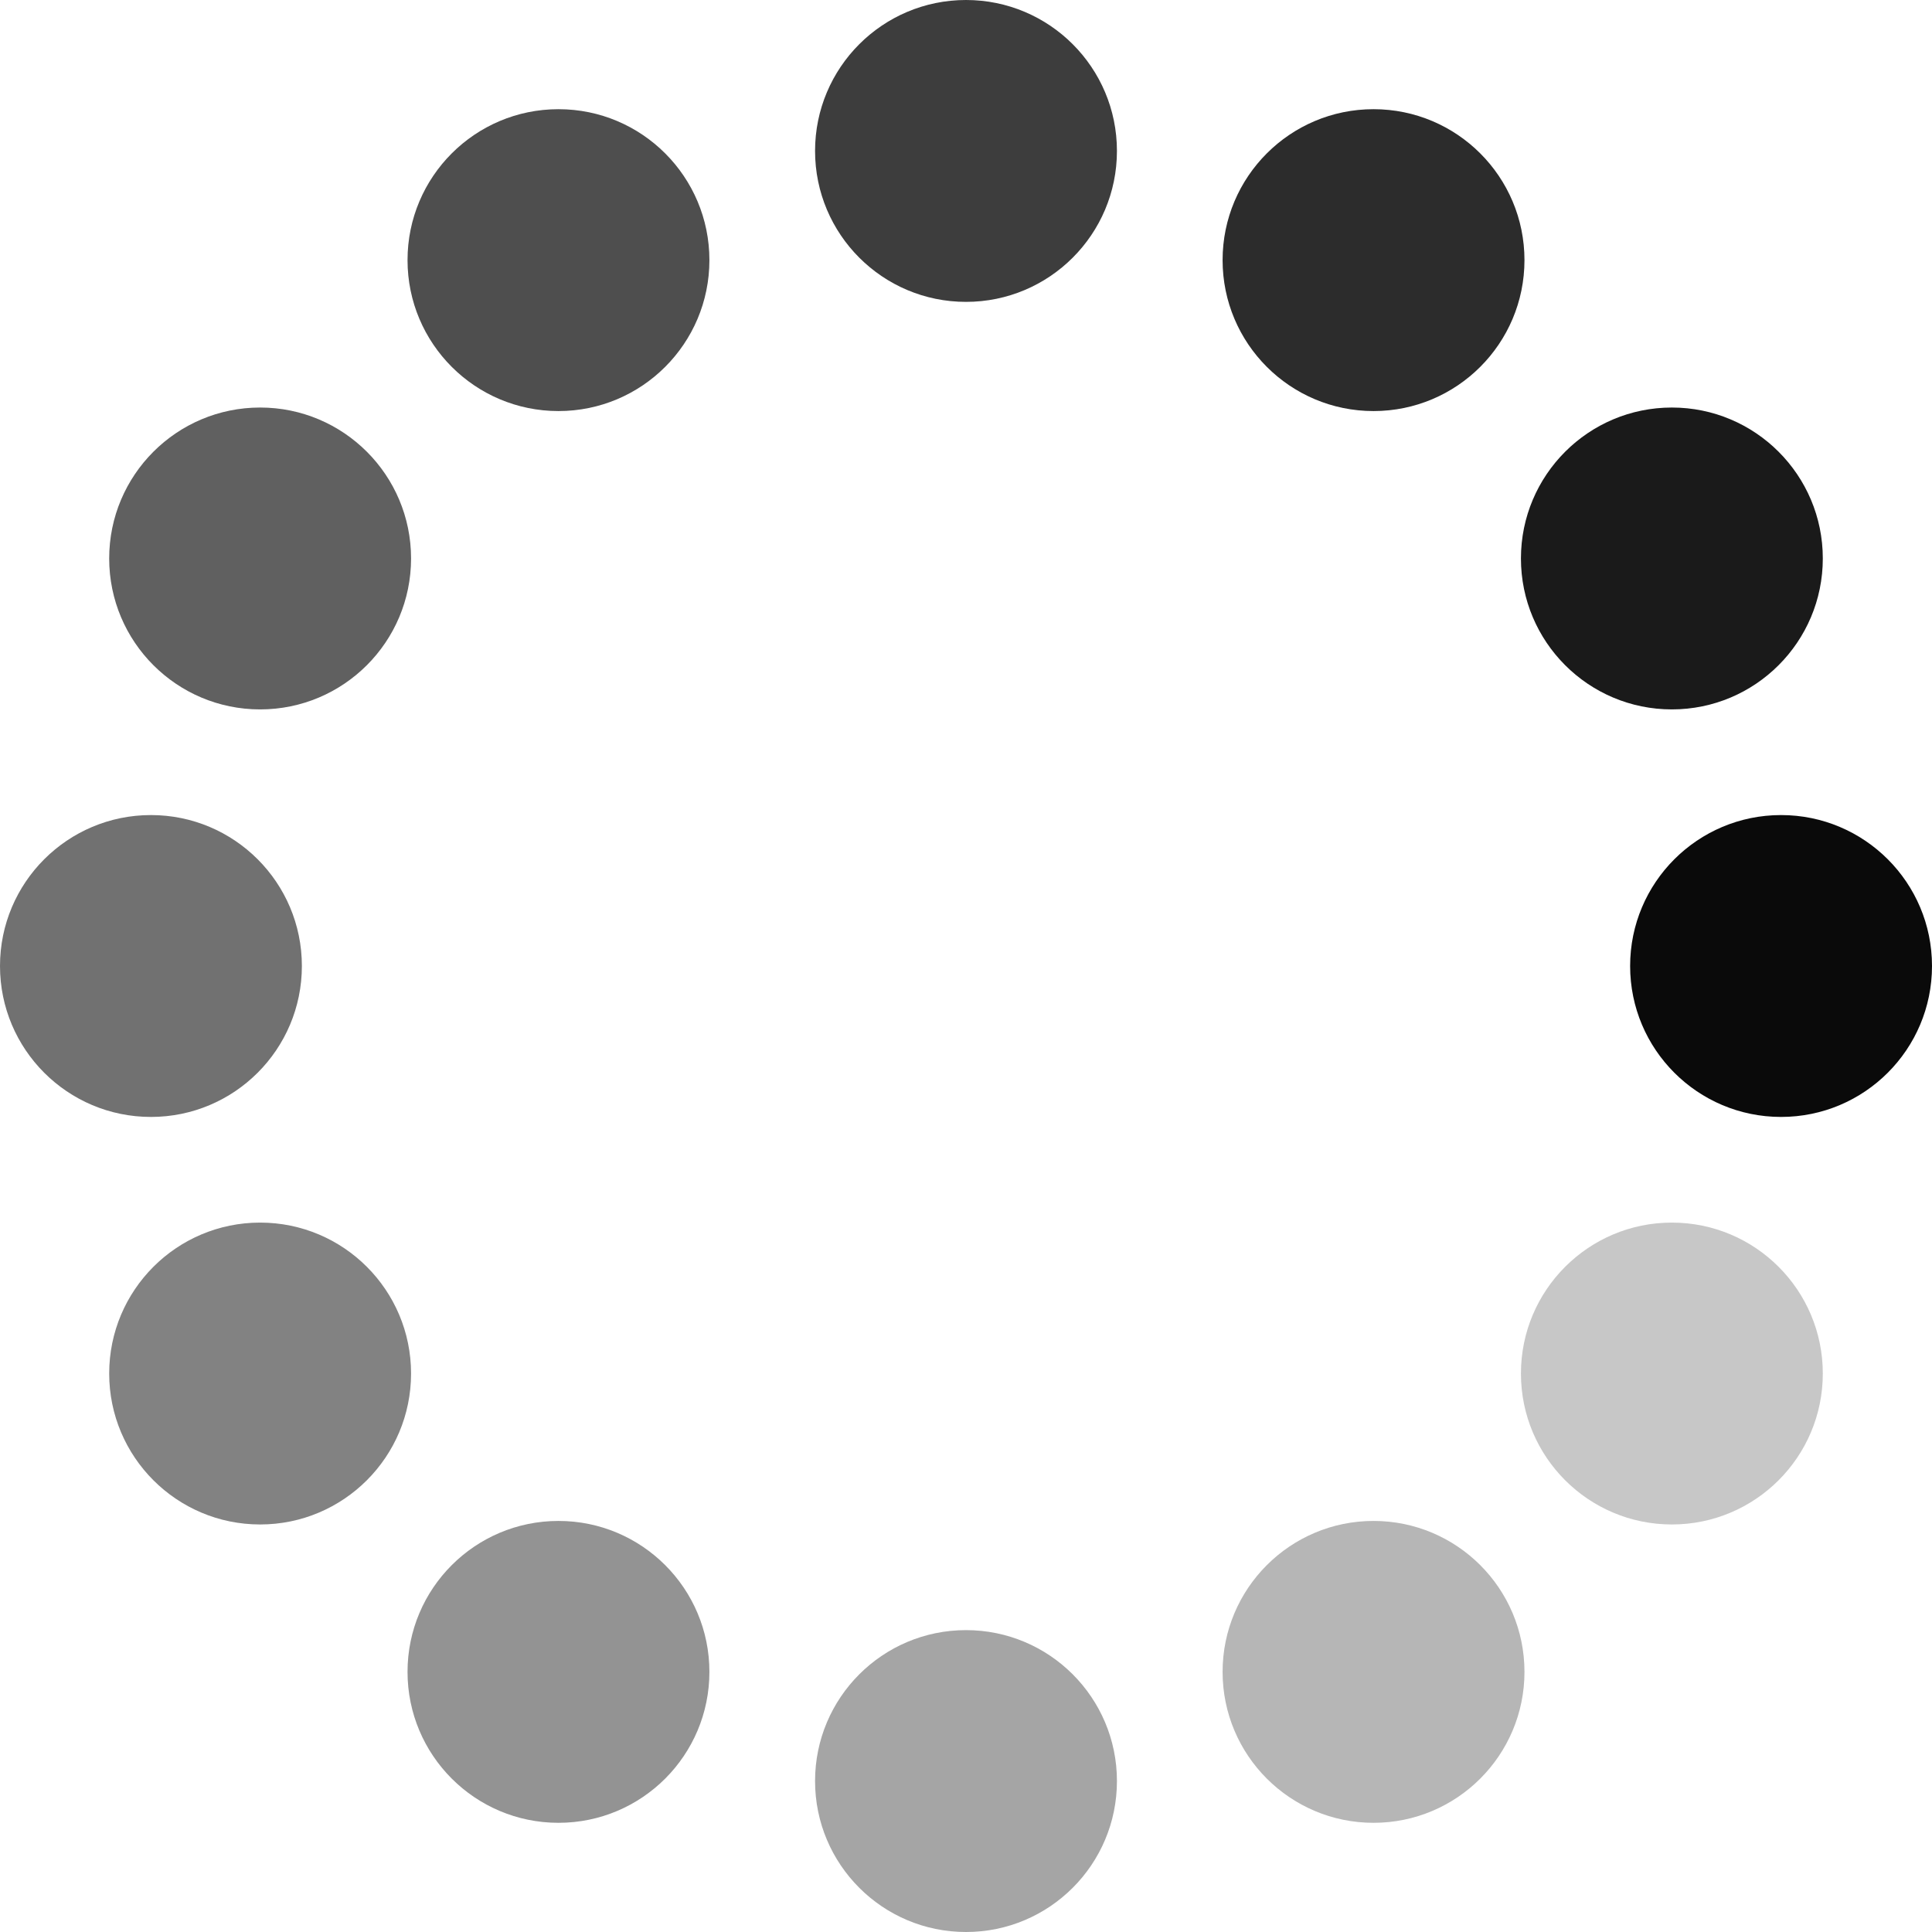
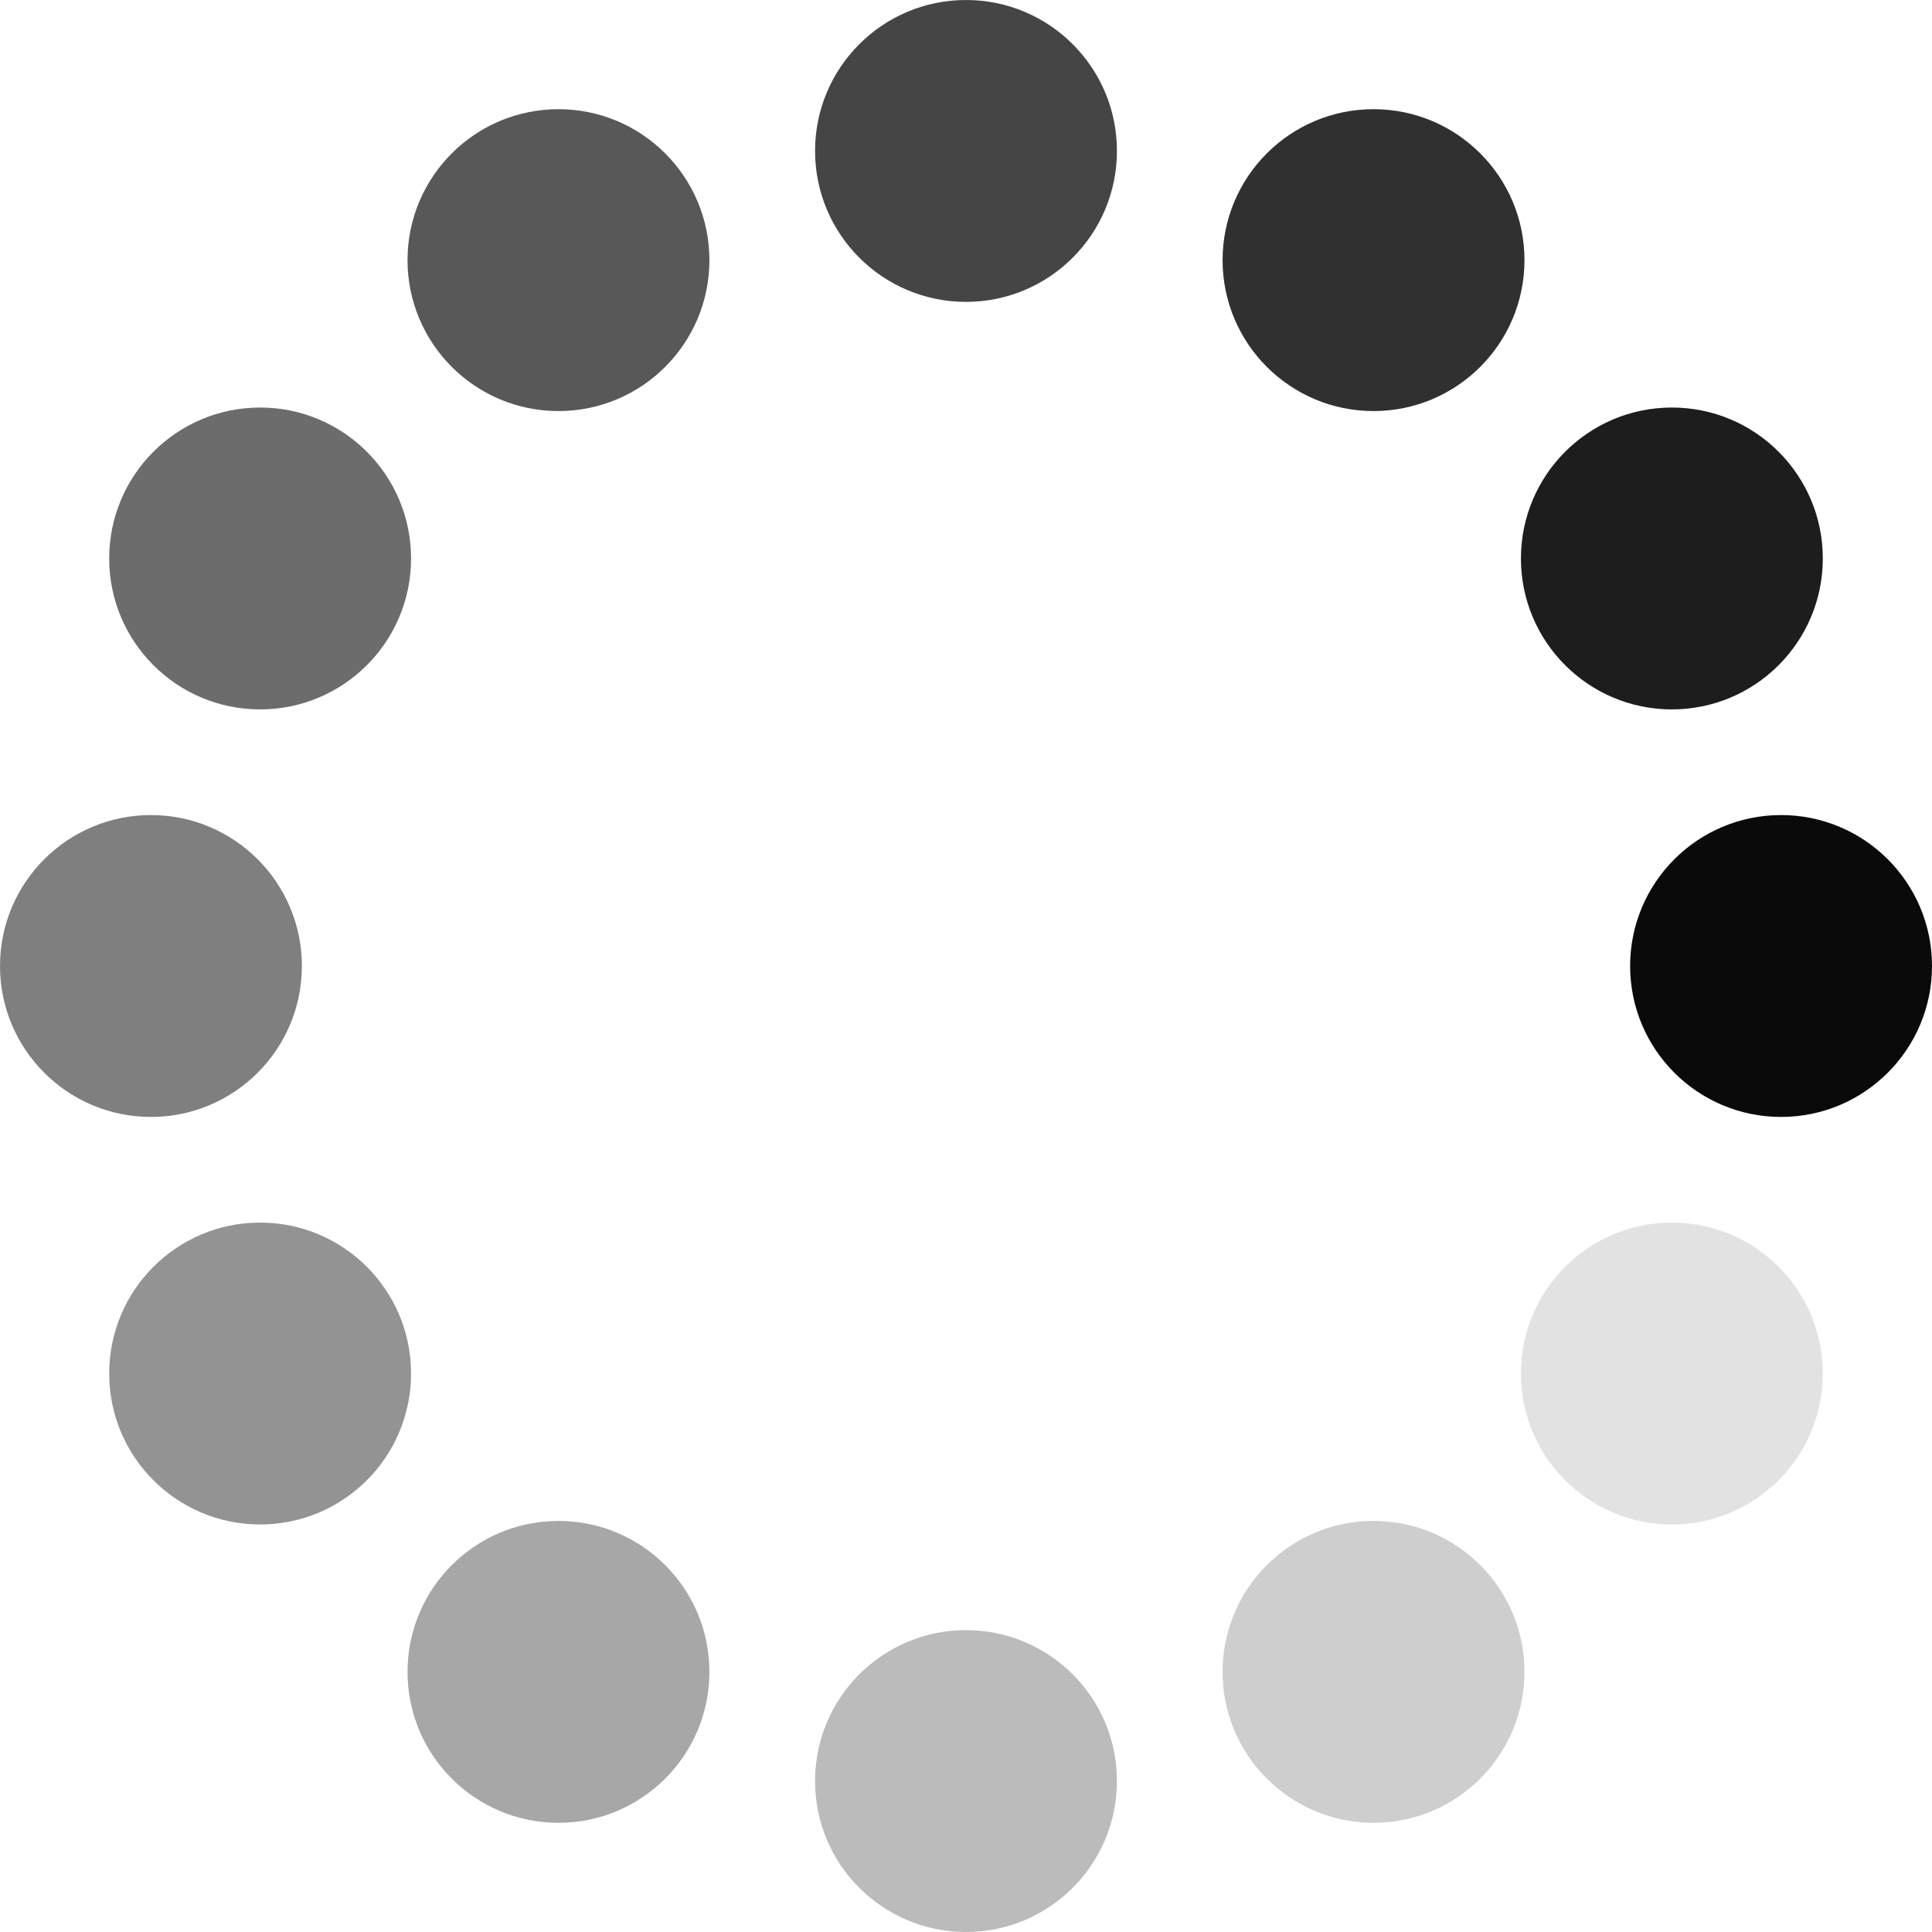
<svg xmlns="http://www.w3.org/2000/svg" width="64" height="64" viewBox="28 -62 64 64" version="1.1" style="fill:none;stroke-linecap:round;stroke-linejoin:round" id="svg15">
  <defs id="defs15" />
  <g transform="scale(1,-1)" id="g15" style="fill:#0a0a0a;fill-opacity:1;stroke:#e30000;stroke-opacity:1">
    <circle cx="-30" cy="87" r="5" style="fill:#0a0a0a;fill-opacity:1;stroke:none;stroke-width:0.25;stroke-opacity:1" id="circle1" transform="rotate(-90)" />
-     <circle cx="-43.5" cy="83.383" r="5" style="opacity:0.93;fill:#0a0a0a;fill-opacity:1;stroke:none;stroke-width:0.25;stroke-opacity:1" id="circle2" transform="rotate(-90)" />
-     <circle cx="-53.383" cy="73.5" r="5" style="opacity:0.86;fill:#0a0a0a;fill-opacity:1;stroke:none;stroke-width:0.25;stroke-opacity:1" id="circle3" transform="rotate(-90)" />
-     <circle cx="-57" cy="60" r="5" style="opacity:0.79;fill:#0a0a0a;fill-opacity:1;stroke:none;stroke-width:0.25;stroke-opacity:1" id="circle4" transform="rotate(-90)" />
-     <circle cx="-53.383" cy="46.5" r="5" style="opacity:0.72;fill:#0a0a0a;fill-opacity:1;stroke:none;stroke-width:0.25;stroke-opacity:1" id="circle5" transform="rotate(-90)" />
-     <circle cx="-43.5" cy="36.617" r="5" style="opacity:0.65;fill:#0a0a0a;fill-opacity:1;stroke:none;stroke-width:0.25;stroke-opacity:1" id="circle6" transform="rotate(-90)" />
-     <circle cx="-30" cy="33" r="5" style="opacity:0.58;fill:#0a0a0a;fill-opacity:1;stroke:none;stroke-width:0.25;stroke-opacity:1" id="circle7" transform="rotate(-90)" />
-     <circle cx="-16.5" cy="36.617" r="5" style="opacity:0.51;fill:#0a0a0a;fill-opacity:1;stroke:none;stroke-width:0.25;stroke-opacity:1" id="circle8" transform="rotate(-90)" />
-     <circle cx="-6.617" cy="46.5" r="5" style="opacity:0.44;fill:#0a0a0a;fill-opacity:1;stroke:none;stroke-width:0.25;stroke-opacity:1" id="circle9" transform="rotate(-90)" />
-     <circle cx="-3" cy="60" r="5" style="opacity:0.37;fill:#0a0a0a;fill-opacity:1;stroke:none;stroke-width:0.25;stroke-opacity:1" id="circle10" transform="rotate(-90)" />
-     <circle cx="-6.617" cy="73.5" r="5" style="opacity:0.3;fill:#0a0a0a;fill-opacity:1;stroke:none;stroke-width:0.25;stroke-opacity:1" id="circle11" transform="rotate(-90)" />
-     <circle cx="-16.5" cy="83.383" r="5" style="opacity:0.23;fill:#0a0a0a;fill-opacity:1;stroke:none;stroke-width:0.25;stroke-opacity:1" id="circle12" transform="rotate(-90)" />
+     <circle cx="-43.5" cy="83.383" r="5" style="opacity:0.92;fill:#0a0a0a;fill-opacity:1;stroke:none;stroke-width:0.25;stroke-opacity:1" id="circle2" transform="rotate(-90)" />
+     <circle cx="-53.383" cy="73.5" r="5" style="opacity:0.84;fill:#0a0a0a;fill-opacity:1;stroke:none;stroke-width:0.25;stroke-opacity:1" id="circle3" transform="rotate(-90)" />
+     <circle cx="-57" cy="60" r="5" style="opacity:0.76;fill:#0a0a0a;fill-opacity:1;stroke:none;stroke-width:0.25;stroke-opacity:1" id="circle4" transform="rotate(-90)" />
+     <circle cx="-53.383" cy="46.5" r="5" style="opacity:0.68;fill:#0a0a0a;fill-opacity:1;stroke:none;stroke-width:0.25;stroke-opacity:1" id="circle5" transform="rotate(-90)" />
+     <circle cx="-43.5" cy="36.617" r="5" style="opacity:0.6;fill:#0a0a0a;fill-opacity:1;stroke:none;stroke-width:0.25;stroke-opacity:1" id="circle6" transform="rotate(-90)" />
+     <circle cx="-30" cy="33" r="5" style="opacity:0.52;fill:#0a0a0a;fill-opacity:1;stroke:none;stroke-width:0.25;stroke-opacity:1" id="circle7" transform="rotate(-90)" />
+     <circle cx="-16.5" cy="36.617" r="5" style="opacity:0.44;fill:#0a0a0a;fill-opacity:1;stroke:none;stroke-width:0.25;stroke-opacity:1" id="circle8" transform="rotate(-90)" />
+     <circle cx="-6.617" cy="46.5" r="5" style="opacity:0.36;fill:#0a0a0a;fill-opacity:1;stroke:none;stroke-width:0.25;stroke-opacity:1" id="circle9" transform="rotate(-90)" />
+     <circle cx="-3" cy="60" r="5" style="opacity:0.28;fill:#0a0a0a;fill-opacity:1;stroke:none;stroke-width:0.25;stroke-opacity:1" id="circle10" transform="rotate(-90)" />
+     <circle cx="-6.617" cy="73.5" r="5" style="opacity:0.2;fill:#0a0a0a;fill-opacity:1;stroke:none;stroke-width:0.25;stroke-opacity:1" id="circle11" transform="rotate(-90)" />
+     <circle cx="-16.5" cy="83.383" r="5" style="opacity:0.12;fill:#0a0a0a;fill-opacity:1;stroke:none;stroke-width:0.25;stroke-opacity:1" id="circle12" transform="rotate(-90)" />
  </g>
</svg>
